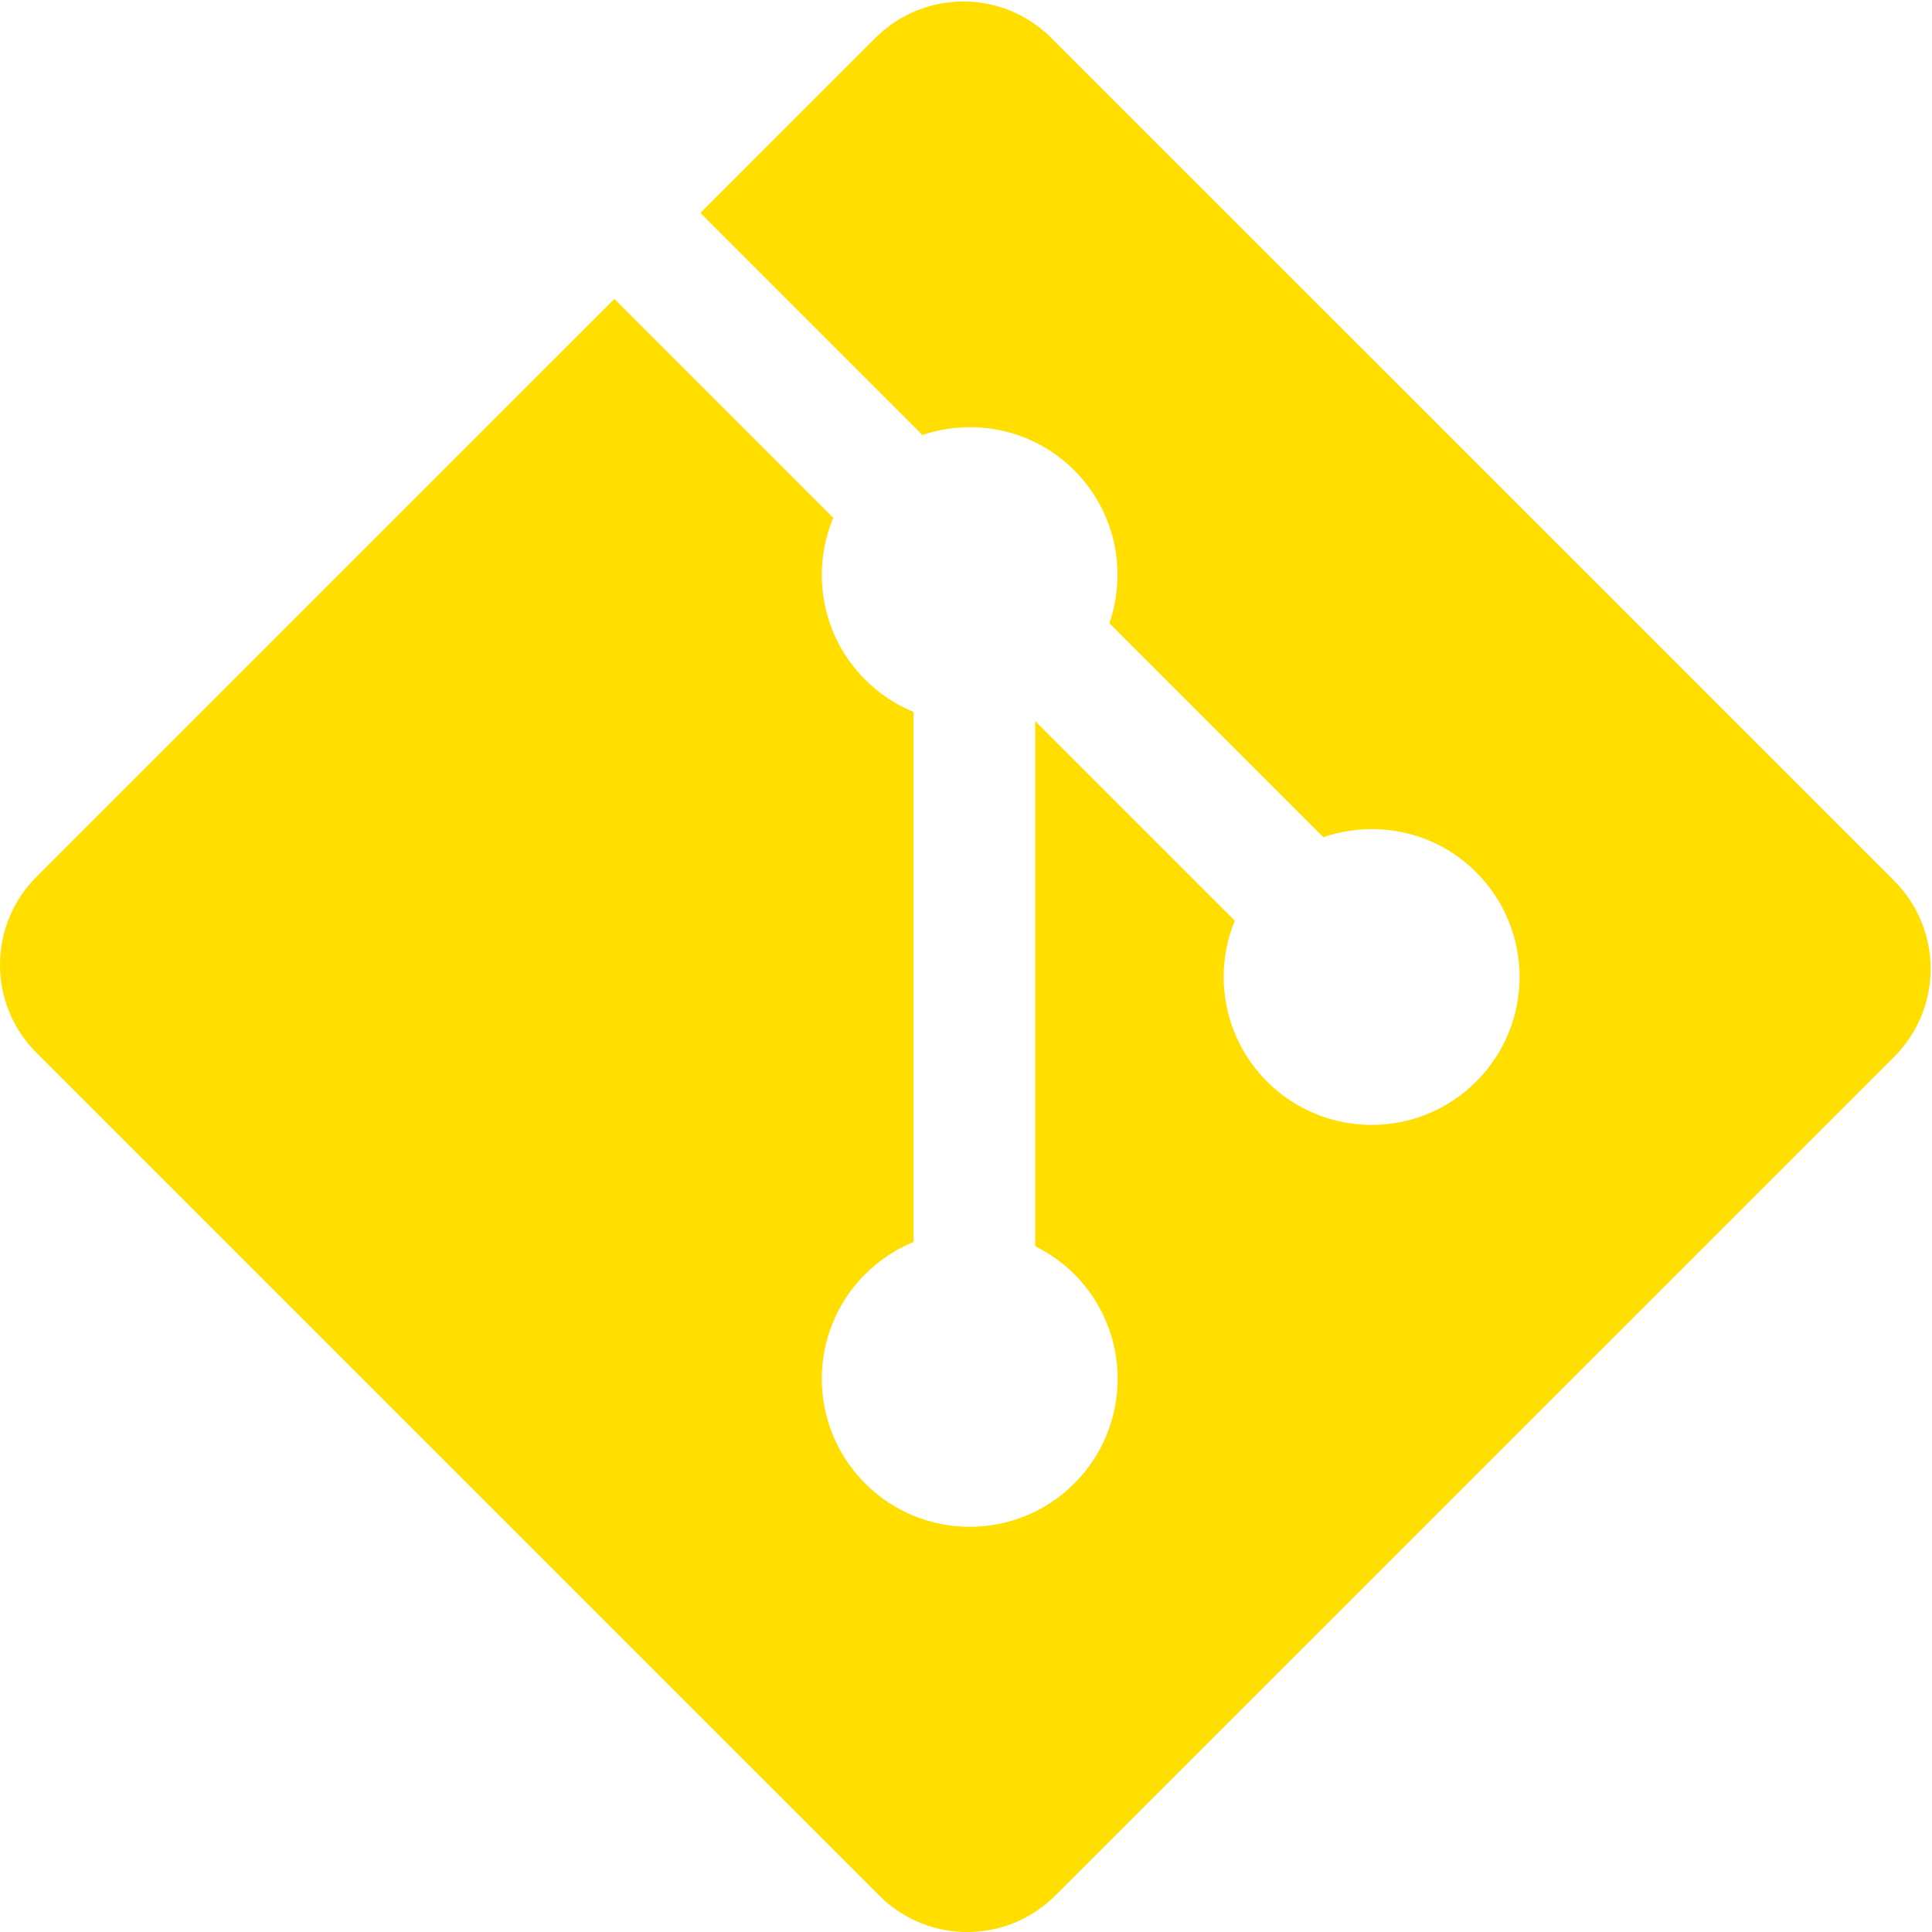
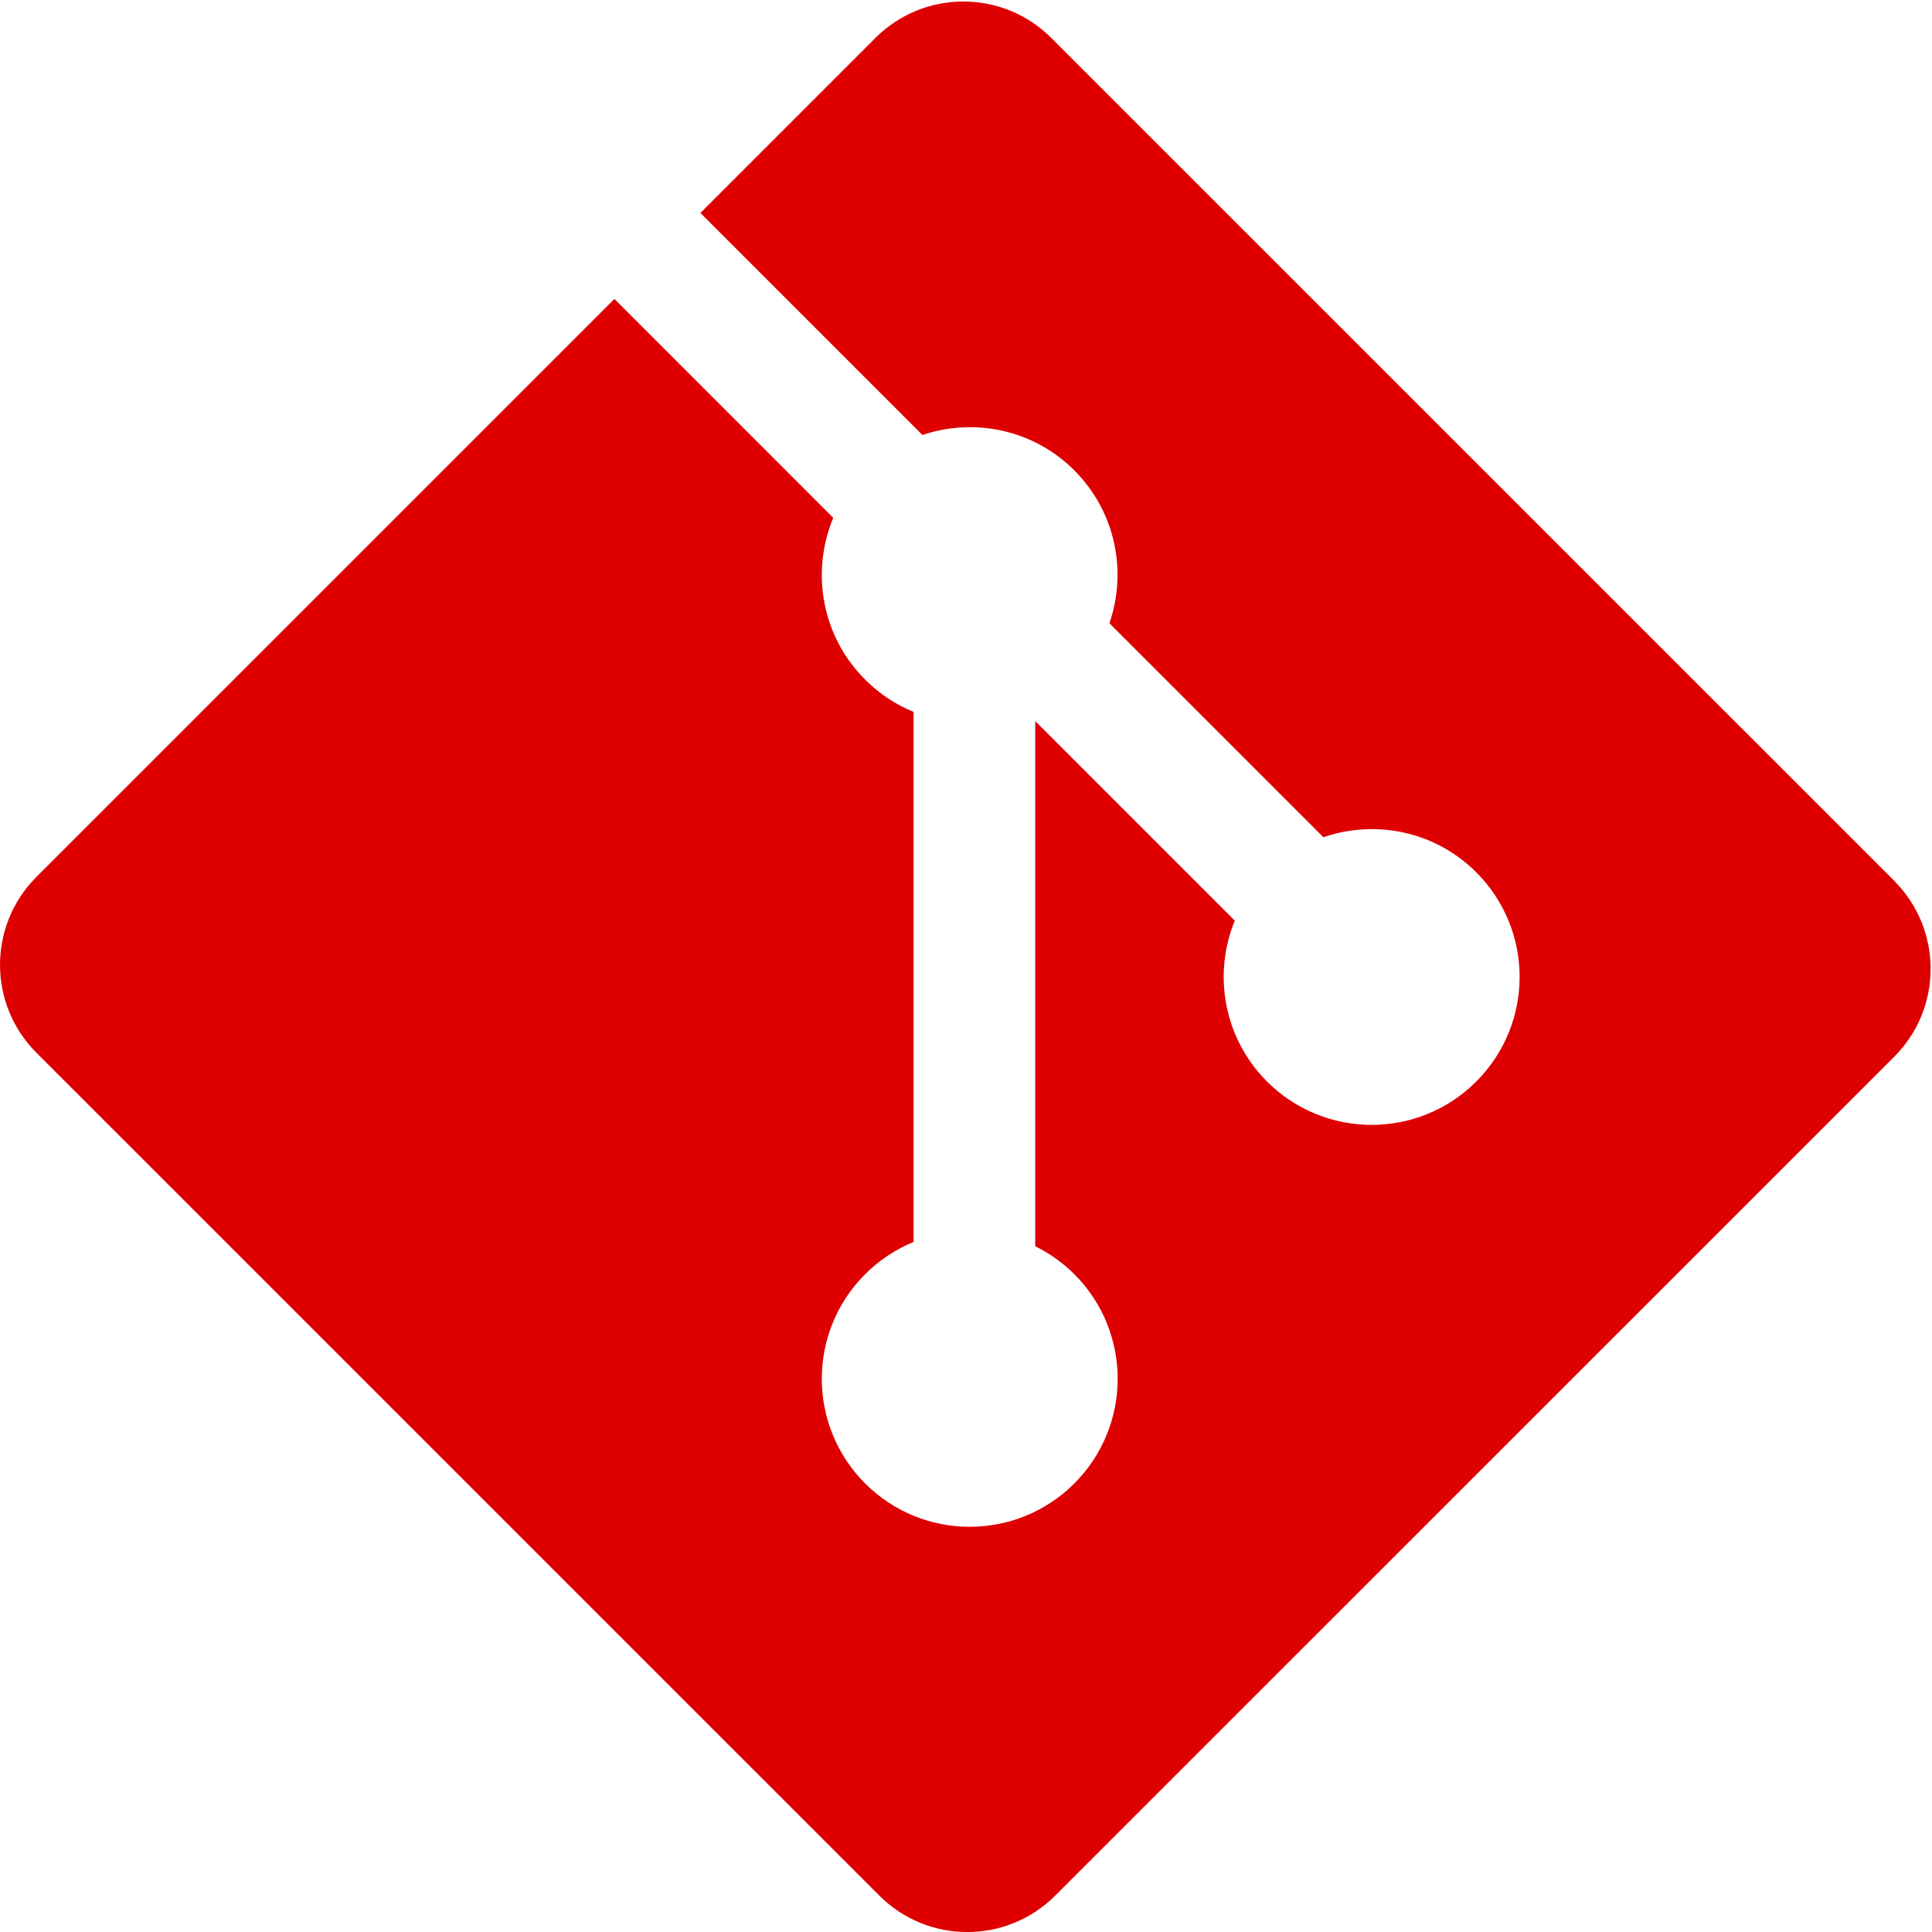
<svg xmlns="http://www.w3.org/2000/svg" viewBox="0 0 114.01 114.01" version="1.1" id="svg10" width="114.01" height="114.01">
  <defs id="defs14" />
-   <path fill="#f05133" d="M 111.78,51.977 62.035,2.238 c -2.862,-2.865 -7.508,-2.865 -10.374,0 l -10.329,10.33 13.102,13.102 c 3.046,-1.028 6.537,-0.339 8.964,2.088 2.439,2.442 3.124,5.963 2.07,9.02 l 12.628,12.628 c 3.055,-1.053 6.58,-0.373 9.02,2.071 3.411,3.41 3.411,8.934 0,12.345 -3.411,3.412 -8.936,3.412 -12.349,0 -2.564,-2.567 -3.199,-6.335 -1.9,-9.494 l -11.777,-11.777 -0.001,30.991 c 0.832,0.412 1.616,0.961 2.309,1.651 3.41,3.409 3.41,8.933 0,12.348 -3.411,3.409 -8.938,3.409 -12.345,0 -3.41,-3.415 -3.41,-8.938 0,-12.348 0.843,-0.841 1.818,-1.478 2.858,-1.905 v -31.279 c -1.041,-0.425 -2.015,-1.057 -2.859,-1.905 -2.583,-2.581 -3.205,-6.372 -1.88,-9.544 l -12.916,-12.918 -34.106,34.105 c -2.866,2.867 -2.866,7.513 0,10.378 l 49.742,49.739 c 2.864,2.865 7.508,2.865 10.376,0 l 49.512,-49.504 c 2.865,-2.866 2.865,-7.514 0,-10.379" id="path8" style="fill:#ffde00;fill-opacity:1" />
+   <path fill="#f05133" d="M 111.78,51.977 62.035,2.238 c -2.862,-2.865 -7.508,-2.865 -10.374,0 l -10.329,10.33 13.102,13.102 c 3.046,-1.028 6.537,-0.339 8.964,2.088 2.439,2.442 3.124,5.963 2.07,9.02 l 12.628,12.628 c 3.055,-1.053 6.58,-0.373 9.02,2.071 3.411,3.41 3.411,8.934 0,12.345 -3.411,3.412 -8.936,3.412 -12.349,0 -2.564,-2.567 -3.199,-6.335 -1.9,-9.494 l -11.777,-11.777 -0.001,30.991 c 0.832,0.412 1.616,0.961 2.309,1.651 3.41,3.409 3.41,8.933 0,12.348 -3.411,3.409 -8.938,3.409 -12.345,0 -3.41,-3.415 -3.41,-8.938 0,-12.348 0.843,-0.841 1.818,-1.478 2.858,-1.905 v -31.279 c -1.041,-0.425 -2.015,-1.057 -2.859,-1.905 -2.583,-2.581 -3.205,-6.372 -1.88,-9.544 l -12.916,-12.918 -34.106,34.105 c -2.866,2.867 -2.866,7.513 0,10.378 l 49.742,49.739 c 2.864,2.865 7.508,2.865 10.376,0 l 49.512,-49.504 c 2.865,-2.866 2.865,-7.514 0,-10.379" id="path8" style="fill:#de0000;fill-opacity:1" />
</svg>
